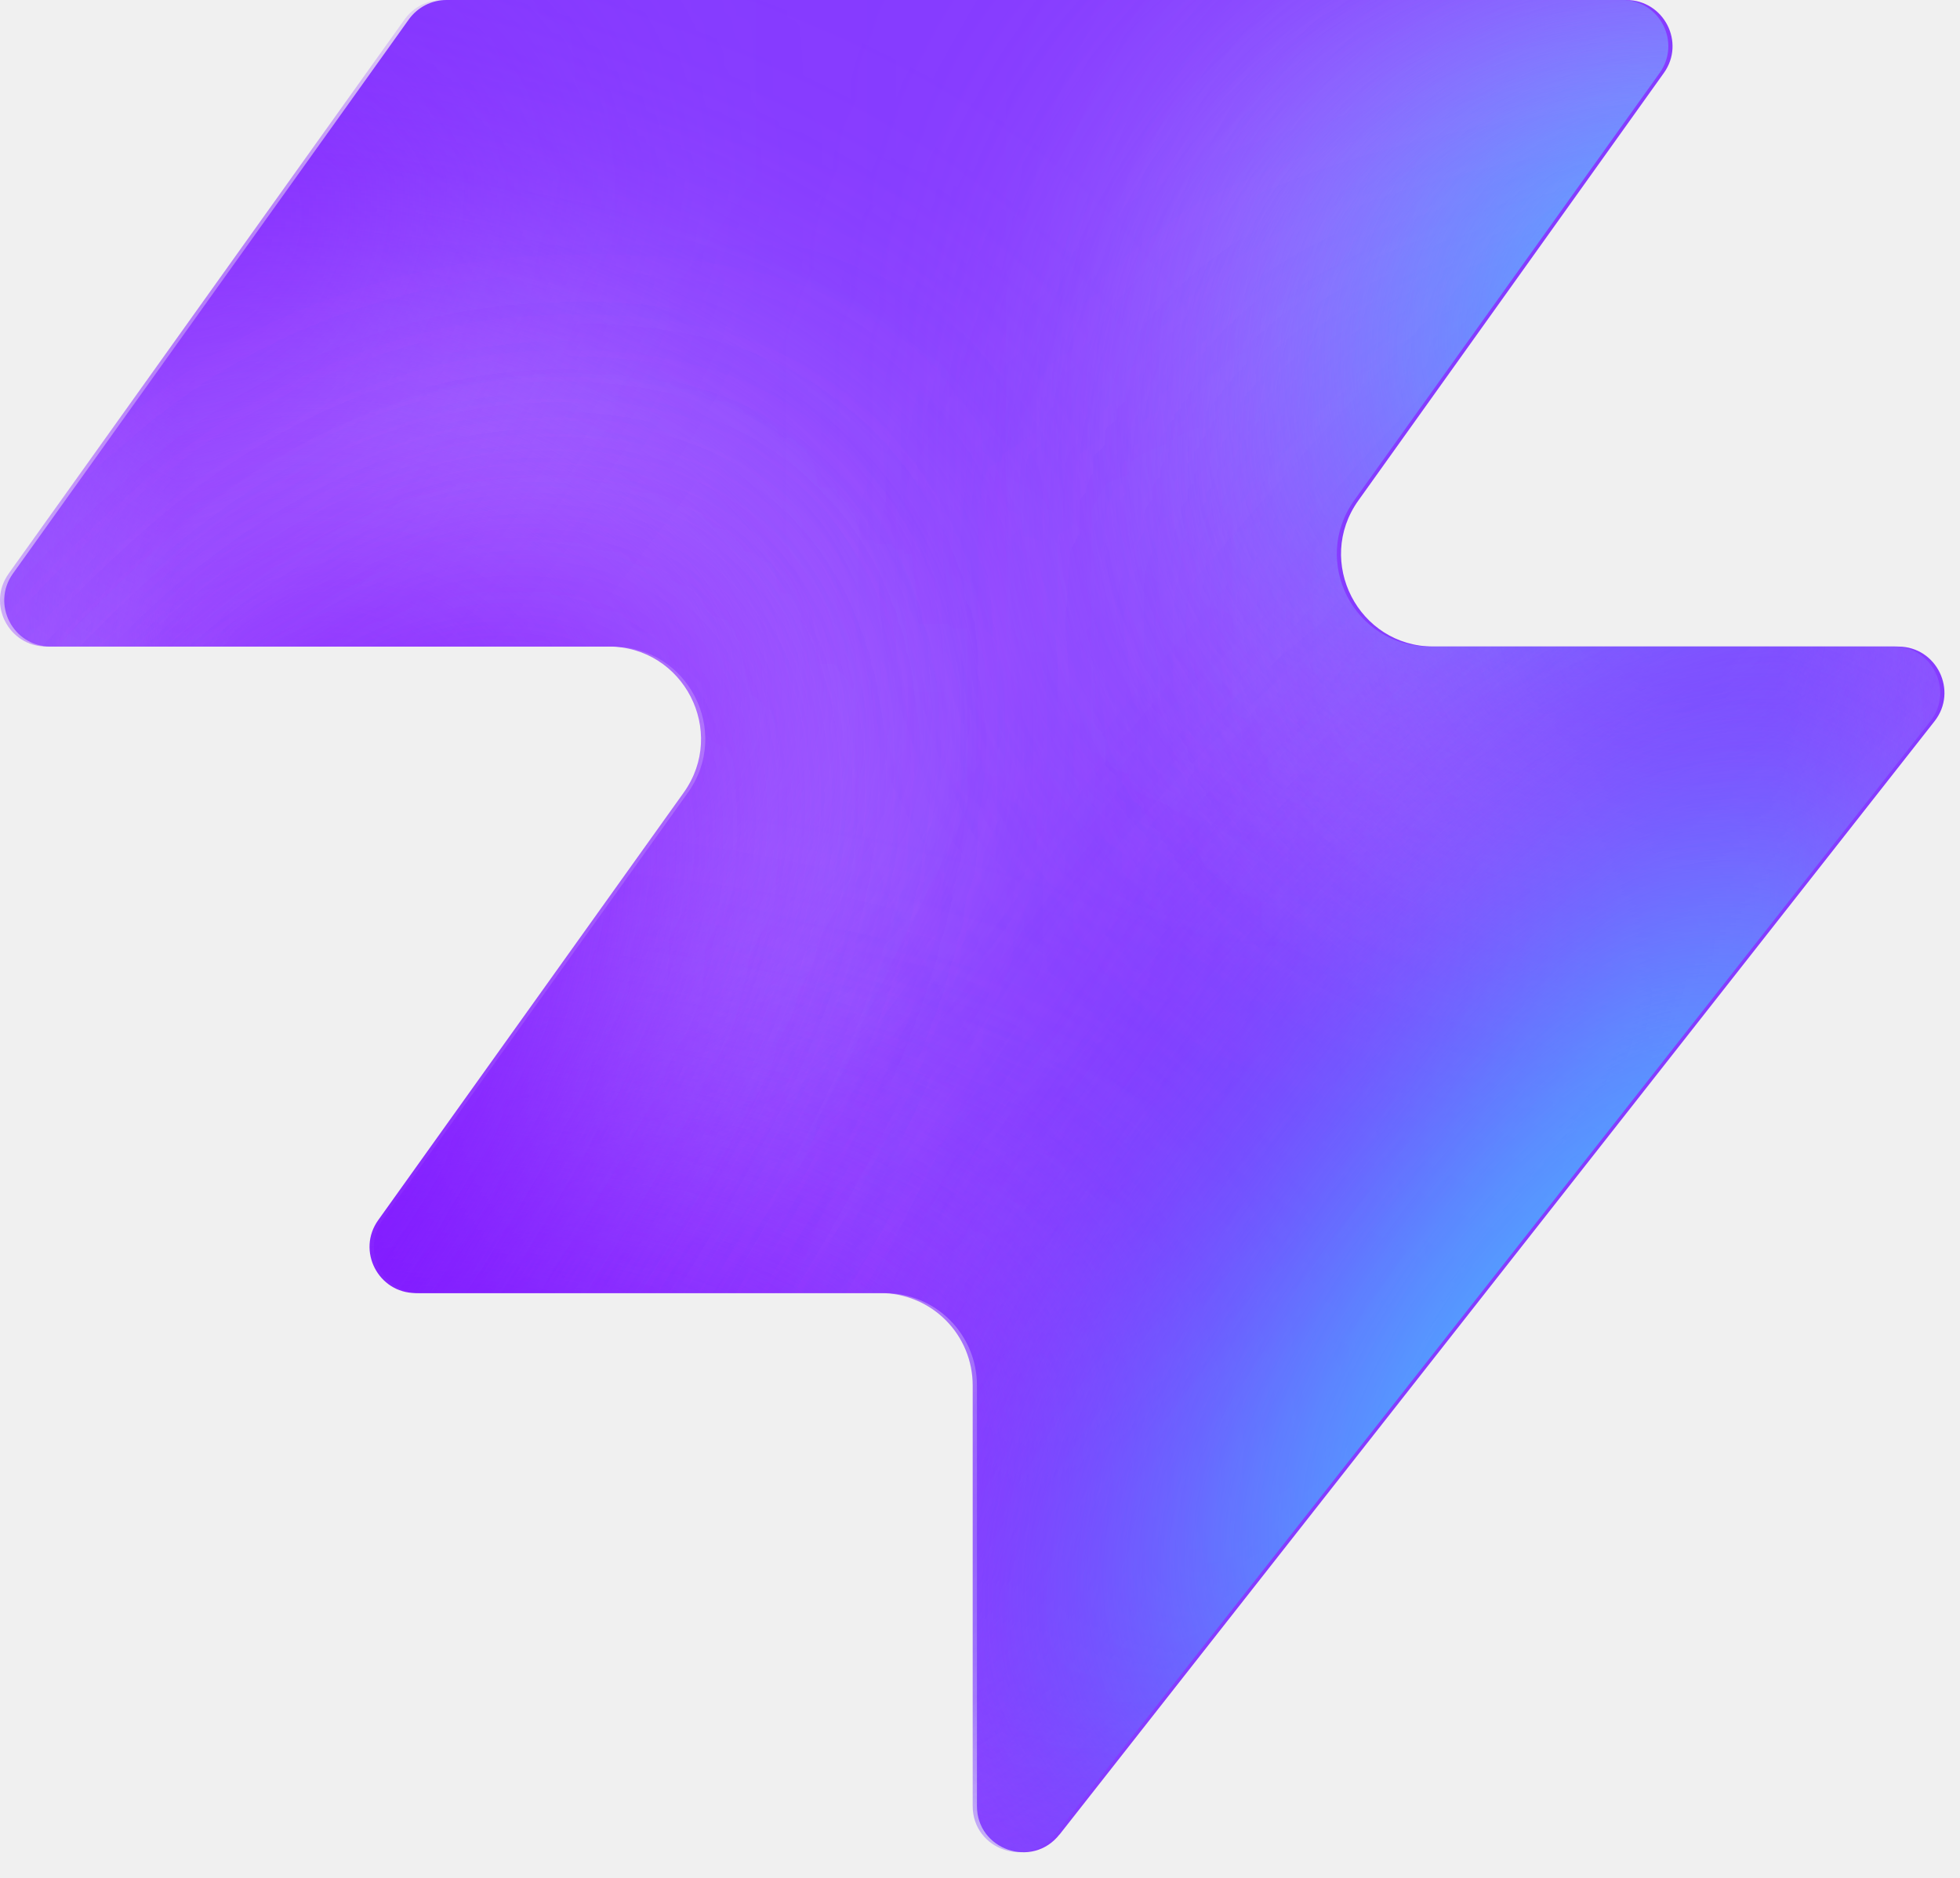
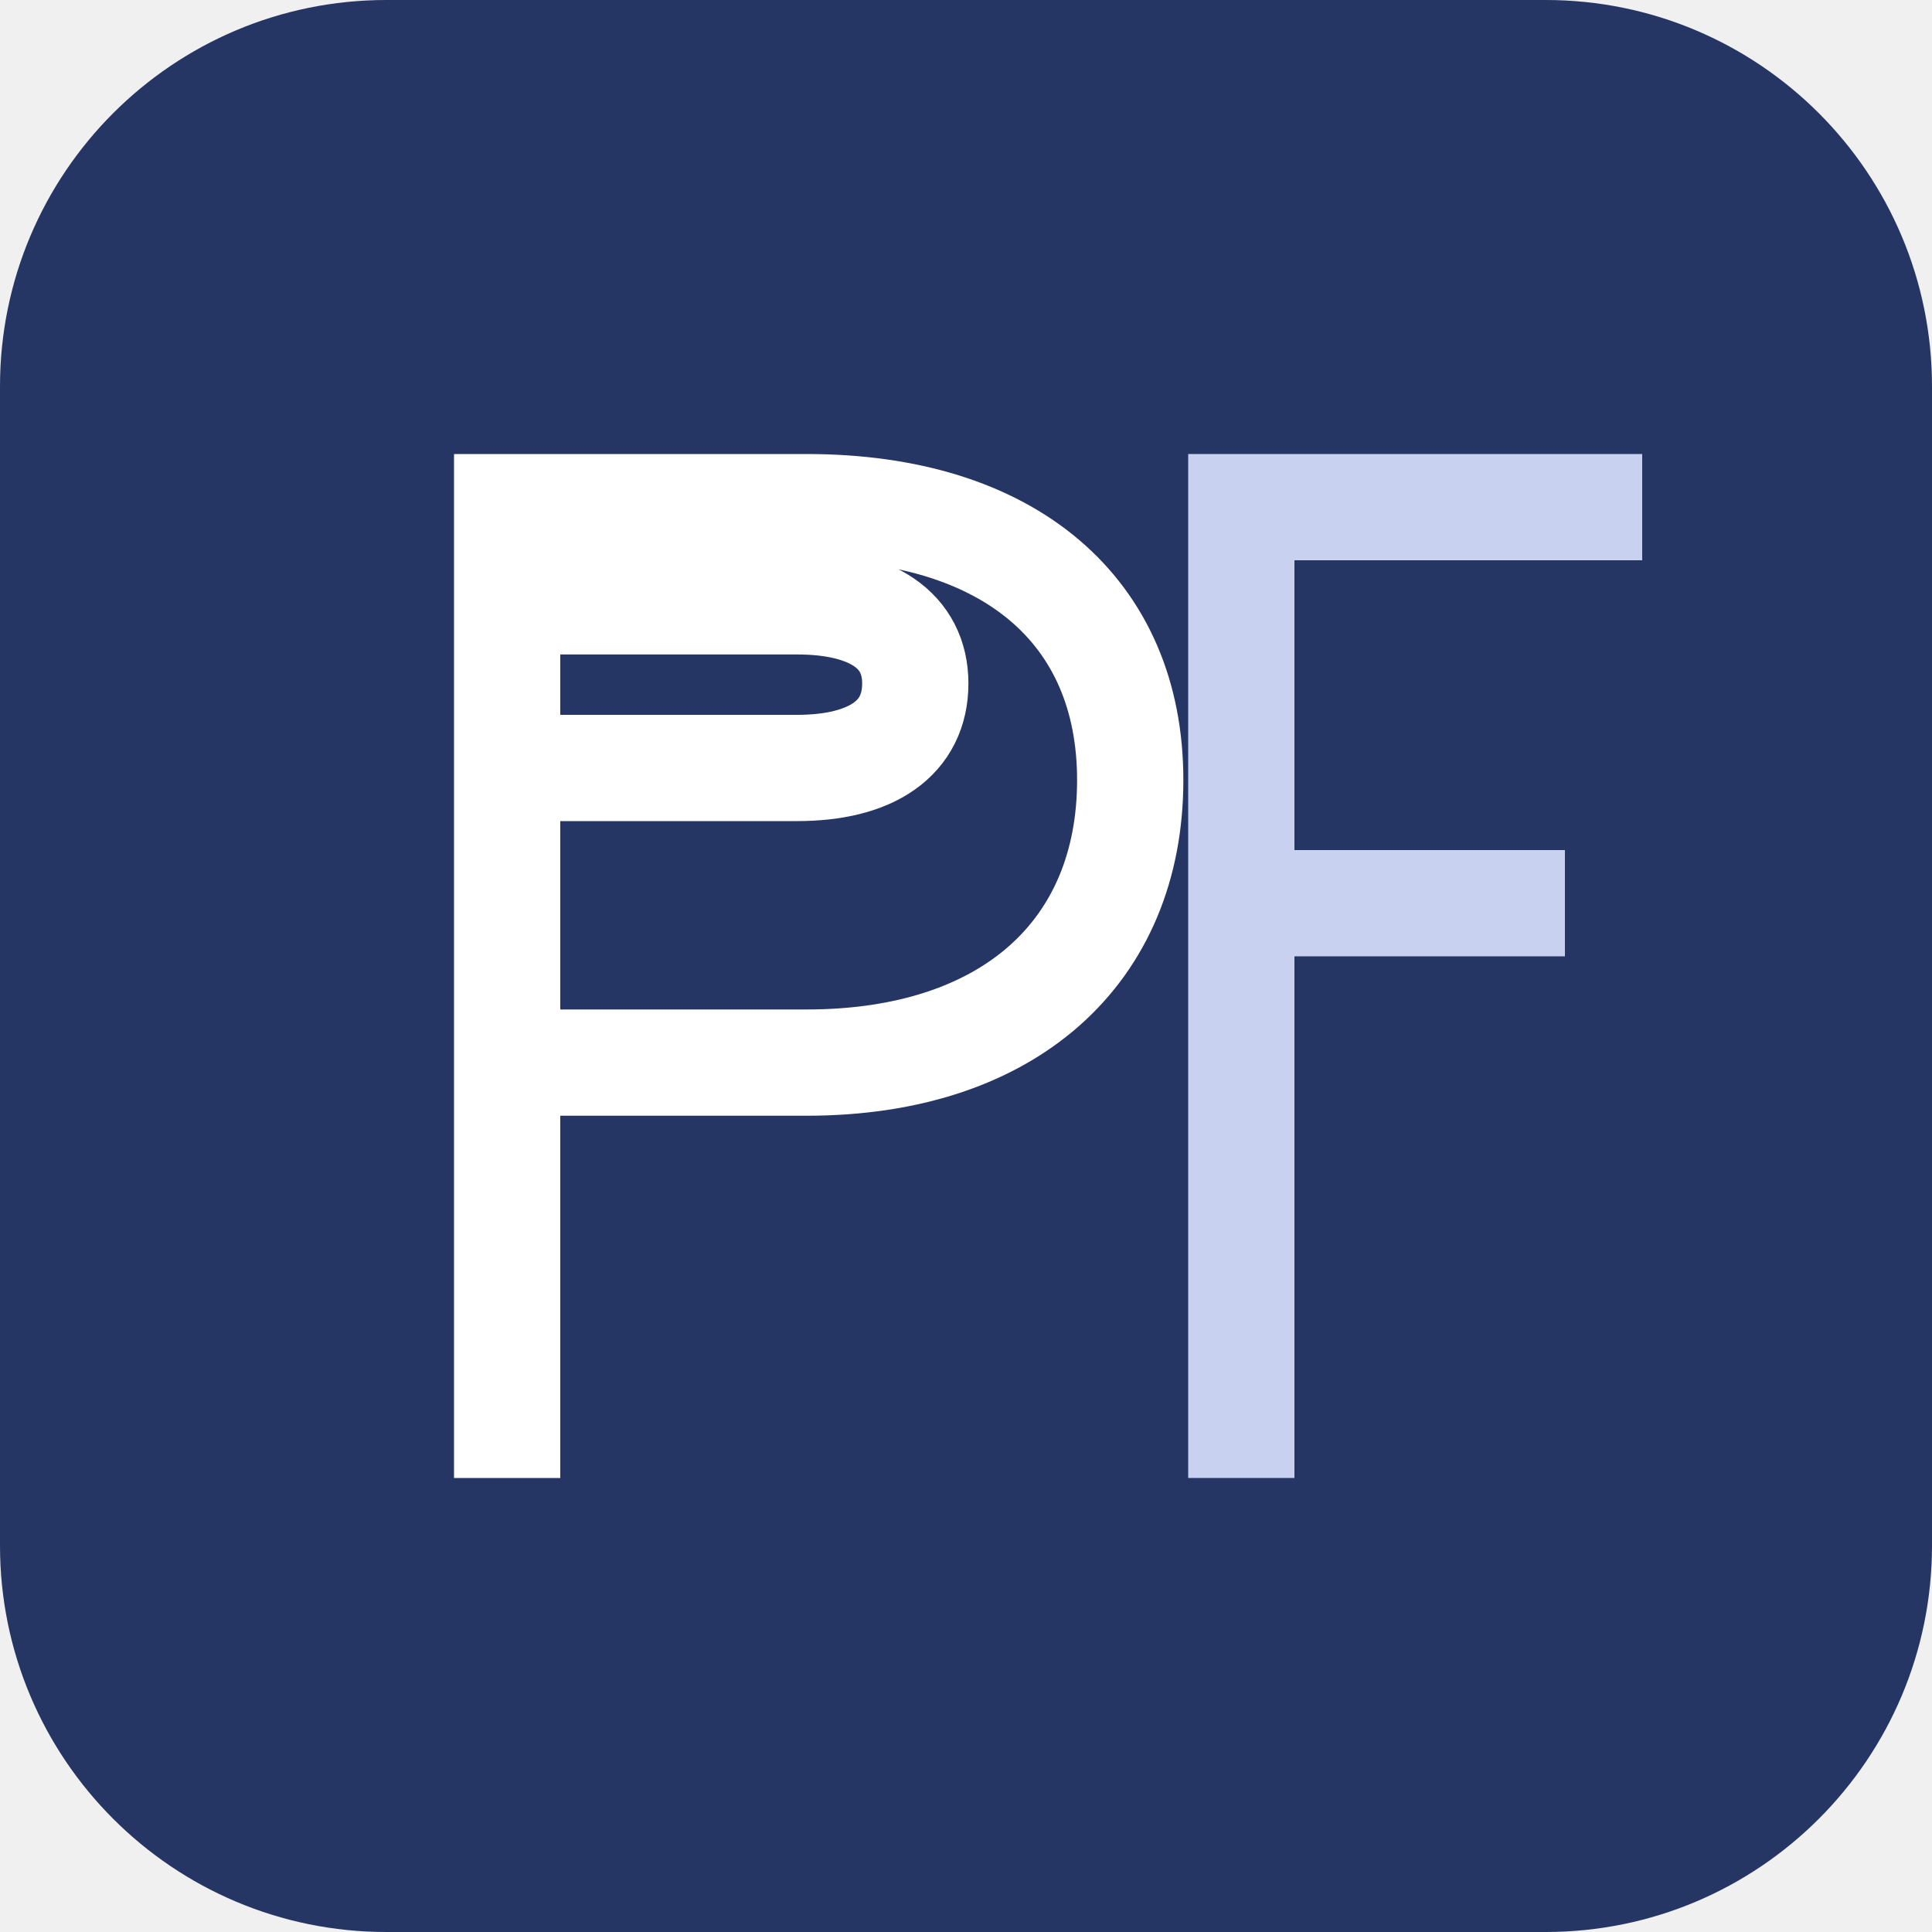
- <svg xmlns="http://www.w3.org/2000/svg" width="48" height="46" fill="none" viewBox="0 0 48 46">
-   <path fill="#863bff" d="M25.946 44.938c-.664.845-2.021.375-2.021-.698V33.937a2.26 2.26 0 0 0-2.262-2.262H10.287c-.92 0-1.456-1.04-.92-1.788l7.48-10.471c1.07-1.497 0-3.578-1.842-3.578H1.237c-.92 0-1.456-1.04-.92-1.788L10.013.474c.214-.297.556-.474.92-.474h28.894c.92 0 1.456 1.04.92 1.788l-7.48 10.471c-1.07 1.498 0 3.579 1.842 3.579h11.377c.943 0 1.473 1.088.89 1.83L25.947 44.94z" style="fill:#863bff;fill:color(display-p3 .525 .23 1);fill-opacity:1" />
-   <mask id="a" width="48" height="46" x="0" y="0" maskUnits="userSpaceOnUse" style="mask-type:alpha">
-     <path fill="#000" d="M25.842 44.938c-.664.844-2.021.375-2.021-.698V33.937a2.26 2.26 0 0 0-2.262-2.262H10.183c-.92 0-1.456-1.04-.92-1.788l7.48-10.471c1.07-1.498 0-3.579-1.842-3.579H1.133c-.92 0-1.456-1.04-.92-1.787L9.91.473c.214-.297.556-.474.92-.474h28.894c.92 0 1.456 1.04.92 1.788l-7.48 10.471c-1.07 1.498 0 3.578 1.842 3.578h11.377c.943 0 1.473 1.088.89 1.832L25.843 44.94z" style="fill:#000;fill-opacity:1" />
-   </mask>
-   <g mask="url(#a)">
-     <g filter="url(#b)">
-       <ellipse cx="5.508" cy="14.704" fill="#ede6ff" rx="5.508" ry="14.704" style="fill:#ede6ff;fill:color(display-p3 .927 .903 1);fill-opacity:1" transform="matrix(.00324 1 1 -.00324 -4.47 31.516)" />
-     </g>
-     <g filter="url(#c)">
-       <ellipse cx="10.399" cy="29.851" fill="#ede6ff" rx="10.399" ry="29.851" style="fill:#ede6ff;fill:color(display-p3 .927 .903 1);fill-opacity:1" transform="matrix(.00324 1 1 -.00324 -39.328 7.883)" />
-     </g>
-     <g filter="url(#d)">
-       <ellipse cx="5.508" cy="30.487" fill="#7e14ff" rx="5.508" ry="30.487" style="fill:#7e14ff;fill:color(display-p3 .492 .077 1);fill-opacity:1" transform="rotate(89.814 -25.913 -14.639)scale(1 -1)" />
-     </g>
-     <g filter="url(#e)">
-       <ellipse cx="5.508" cy="30.599" fill="#7e14ff" rx="5.508" ry="30.599" style="fill:#7e14ff;fill:color(display-p3 .492 .077 1);fill-opacity:1" transform="rotate(89.814 -32.644 -3.334)scale(1 -1)" />
-     </g>
-     <g filter="url(#f)">
-       <ellipse cx="5.508" cy="30.599" fill="#7e14ff" rx="5.508" ry="30.599" style="fill:#7e14ff;fill:color(display-p3 .492 .077 1);fill-opacity:1" transform="matrix(.00324 1 1 -.00324 -34.34 30.47)" />
-     </g>
-     <g filter="url(#g)">
-       <ellipse cx="14.072" cy="22.078" fill="#ede6ff" rx="14.072" ry="22.078" style="fill:#ede6ff;fill:color(display-p3 .927 .903 1);fill-opacity:1" transform="rotate(93.35 24.506 48.493)scale(-1 1)" />
-     </g>
-     <g filter="url(#h)">
-       <ellipse cx="3.47" cy="21.501" fill="#7e14ff" rx="3.47" ry="21.501" style="fill:#7e14ff;fill:color(display-p3 .492 .077 1);fill-opacity:1" transform="rotate(89.009 28.708 47.59)scale(-1 1)" />
-     </g>
-     <g filter="url(#i)">
-       <ellipse cx="3.47" cy="21.501" fill="#7e14ff" rx="3.47" ry="21.501" style="fill:#7e14ff;fill:color(display-p3 .492 .077 1);fill-opacity:1" transform="rotate(89.009 28.708 47.59)scale(-1 1)" />
-     </g>
-     <g filter="url(#j)">
-       <ellipse cx=".387" cy="8.972" fill="#7e14ff" rx="4.407" ry="29.108" style="fill:#7e14ff;fill:color(display-p3 .492 .077 1);fill-opacity:1" transform="rotate(39.51 .387 8.972)" />
-     </g>
-     <g filter="url(#k)">
-       <ellipse cx="47.523" cy="-6.092" fill="#7e14ff" rx="4.407" ry="29.108" style="fill:#7e14ff;fill:color(display-p3 .492 .077 1);fill-opacity:1" transform="rotate(37.892 47.523 -6.092)" />
-     </g>
-     <g filter="url(#l)">
-       <ellipse cx="41.412" cy="6.333" fill="#47bfff" rx="5.971" ry="9.665" style="fill:#47bfff;fill:color(display-p3 .28 .748 1);fill-opacity:1" transform="rotate(37.892 41.412 6.333)" />
-     </g>
-     <g filter="url(#m)">
-       <ellipse cx="-1.879" cy="38.332" fill="#7e14ff" rx="4.407" ry="29.108" style="fill:#7e14ff;fill:color(display-p3 .492 .077 1);fill-opacity:1" transform="rotate(37.892 -1.88 38.332)" />
-     </g>
-     <g filter="url(#n)">
-       <ellipse cx="-1.879" cy="38.332" fill="#7e14ff" rx="4.407" ry="29.108" style="fill:#7e14ff;fill:color(display-p3 .492 .077 1);fill-opacity:1" transform="rotate(37.892 -1.88 38.332)" />
-     </g>
-     <g filter="url(#o)">
-       <ellipse cx="35.651" cy="29.907" fill="#7e14ff" rx="4.407" ry="29.108" style="fill:#7e14ff;fill:color(display-p3 .492 .077 1);fill-opacity:1" transform="rotate(37.892 35.651 29.907)" />
-     </g>
-     <g filter="url(#p)">
-       <ellipse cx="38.418" cy="32.4" fill="#47bfff" rx="5.971" ry="15.297" style="fill:#47bfff;fill:color(display-p3 .28 .748 1);fill-opacity:1" transform="rotate(37.892 38.418 32.4)" />
-     </g>
-   </g>
-   <defs>
-     <filter id="b" width="60.045" height="41.654" x="-19.77" y="16.149" color-interpolation-filters="sRGB" filterUnits="userSpaceOnUse">
-       <feFlood flood-opacity="0" result="BackgroundImageFix" />
-       <feBlend in="SourceGraphic" in2="BackgroundImageFix" result="shape" />
-       <feGaussianBlur result="effect1_foregroundBlur_2002_17158" stdDeviation="7.659" />
-     </filter>
-     <filter id="c" width="90.34" height="51.437" x="-54.613" y="-7.533" color-interpolation-filters="sRGB" filterUnits="userSpaceOnUse">
-       <feFlood flood-opacity="0" result="BackgroundImageFix" />
-       <feBlend in="SourceGraphic" in2="BackgroundImageFix" result="shape" />
-       <feGaussianBlur result="effect1_foregroundBlur_2002_17158" stdDeviation="7.659" />
-     </filter>
-     <filter id="d" width="79.355" height="29.4" x="-49.64" y="2.03" color-interpolation-filters="sRGB" filterUnits="userSpaceOnUse">
-       <feFlood flood-opacity="0" result="BackgroundImageFix" />
-       <feBlend in="SourceGraphic" in2="BackgroundImageFix" result="shape" />
-       <feGaussianBlur result="effect1_foregroundBlur_2002_17158" stdDeviation="4.596" />
-     </filter>
-     <filter id="e" width="79.579" height="29.4" x="-45.045" y="20.029" color-interpolation-filters="sRGB" filterUnits="userSpaceOnUse">
-       <feFlood flood-opacity="0" result="BackgroundImageFix" />
-       <feBlend in="SourceGraphic" in2="BackgroundImageFix" result="shape" />
-       <feGaussianBlur result="effect1_foregroundBlur_2002_17158" stdDeviation="4.596" />
-     </filter>
-     <filter id="f" width="79.579" height="29.4" x="-43.513" y="21.178" color-interpolation-filters="sRGB" filterUnits="userSpaceOnUse">
-       <feFlood flood-opacity="0" result="BackgroundImageFix" />
-       <feBlend in="SourceGraphic" in2="BackgroundImageFix" result="shape" />
-       <feGaussianBlur result="effect1_foregroundBlur_2002_17158" stdDeviation="4.596" />
-     </filter>
-     <filter id="g" width="74.749" height="58.852" x="15.756" y="-17.901" color-interpolation-filters="sRGB" filterUnits="userSpaceOnUse">
-       <feFlood flood-opacity="0" result="BackgroundImageFix" />
-       <feBlend in="SourceGraphic" in2="BackgroundImageFix" result="shape" />
-       <feGaussianBlur result="effect1_foregroundBlur_2002_17158" stdDeviation="7.659" />
-     </filter>
-     <filter id="h" width="61.377" height="25.362" x="23.548" y="2.284" color-interpolation-filters="sRGB" filterUnits="userSpaceOnUse">
-       <feFlood flood-opacity="0" result="BackgroundImageFix" />
-       <feBlend in="SourceGraphic" in2="BackgroundImageFix" result="shape" />
-       <feGaussianBlur result="effect1_foregroundBlur_2002_17158" stdDeviation="4.596" />
-     </filter>
-     <filter id="i" width="61.377" height="25.362" x="23.548" y="2.284" color-interpolation-filters="sRGB" filterUnits="userSpaceOnUse">
-       <feFlood flood-opacity="0" result="BackgroundImageFix" />
-       <feBlend in="SourceGraphic" in2="BackgroundImageFix" result="shape" />
-       <feGaussianBlur result="effect1_foregroundBlur_2002_17158" stdDeviation="4.596" />
-     </filter>
-     <filter id="j" width="56.045" height="63.649" x="-27.636" y="-22.853" color-interpolation-filters="sRGB" filterUnits="userSpaceOnUse">
-       <feFlood flood-opacity="0" result="BackgroundImageFix" />
-       <feBlend in="SourceGraphic" in2="BackgroundImageFix" result="shape" />
-       <feGaussianBlur result="effect1_foregroundBlur_2002_17158" stdDeviation="4.596" />
-     </filter>
-     <filter id="k" width="54.814" height="64.646" x="20.116" y="-38.415" color-interpolation-filters="sRGB" filterUnits="userSpaceOnUse">
-       <feFlood flood-opacity="0" result="BackgroundImageFix" />
-       <feBlend in="SourceGraphic" in2="BackgroundImageFix" result="shape" />
-       <feGaussianBlur result="effect1_foregroundBlur_2002_17158" stdDeviation="4.596" />
-     </filter>
-     <filter id="l" width="33.541" height="35.313" x="24.641" y="-11.323" color-interpolation-filters="sRGB" filterUnits="userSpaceOnUse">
-       <feFlood flood-opacity="0" result="BackgroundImageFix" />
-       <feBlend in="SourceGraphic" in2="BackgroundImageFix" result="shape" />
-       <feGaussianBlur result="effect1_foregroundBlur_2002_17158" stdDeviation="4.596" />
-     </filter>
-     <filter id="m" width="54.814" height="64.646" x="-29.286" y="6.009" color-interpolation-filters="sRGB" filterUnits="userSpaceOnUse">
-       <feFlood flood-opacity="0" result="BackgroundImageFix" />
-       <feBlend in="SourceGraphic" in2="BackgroundImageFix" result="shape" />
-       <feGaussianBlur result="effect1_foregroundBlur_2002_17158" stdDeviation="4.596" />
-     </filter>
-     <filter id="n" width="54.814" height="64.646" x="-29.286" y="6.009" color-interpolation-filters="sRGB" filterUnits="userSpaceOnUse">
-       <feFlood flood-opacity="0" result="BackgroundImageFix" />
-       <feBlend in="SourceGraphic" in2="BackgroundImageFix" result="shape" />
-       <feGaussianBlur result="effect1_foregroundBlur_2002_17158" stdDeviation="4.596" />
-     </filter>
-     <filter id="o" width="54.814" height="64.646" x="8.244" y="-2.416" color-interpolation-filters="sRGB" filterUnits="userSpaceOnUse">
-       <feFlood flood-opacity="0" result="BackgroundImageFix" />
-       <feBlend in="SourceGraphic" in2="BackgroundImageFix" result="shape" />
-       <feGaussianBlur result="effect1_foregroundBlur_2002_17158" stdDeviation="4.596" />
-     </filter>
-     <filter id="p" width="39.409" height="43.623" x="18.713" y="10.588" color-interpolation-filters="sRGB" filterUnits="userSpaceOnUse">
-       <feFlood flood-opacity="0" result="BackgroundImageFix" />
-       <feBlend in="SourceGraphic" in2="BackgroundImageFix" result="shape" />
-       <feGaussianBlur result="effect1_foregroundBlur_2002_17158" stdDeviation="4.596" />
-     </filter>
-   </defs>
+ <svg xmlns="http://www.w3.org/2000/svg" viewBox="0 0 40 40">
+   <rect width="40" height="40" rx="8" fill="#253564" />
+   <path d="M10.5 29.5v-19h6.2c4.2 0 6.7 2.15 6.7 5.65 0 3.55-2.5 5.85-6.7 5.85h-6.2m0-6.1h6c1.55 0 2.45-.62 2.45-1.75 0-1.1-.9-1.7-2.45-1.7h-6" fill="none" stroke="#fff" stroke-width="2.2" stroke-linecap="square" stroke-linejoin="miter" />
+   <path d="M25.7 29.5v-19h7.2m-7.2 8.2h5.6" fill="none" stroke="#c8d1ef" stroke-width="2.2" stroke-linecap="square" />
</svg>
